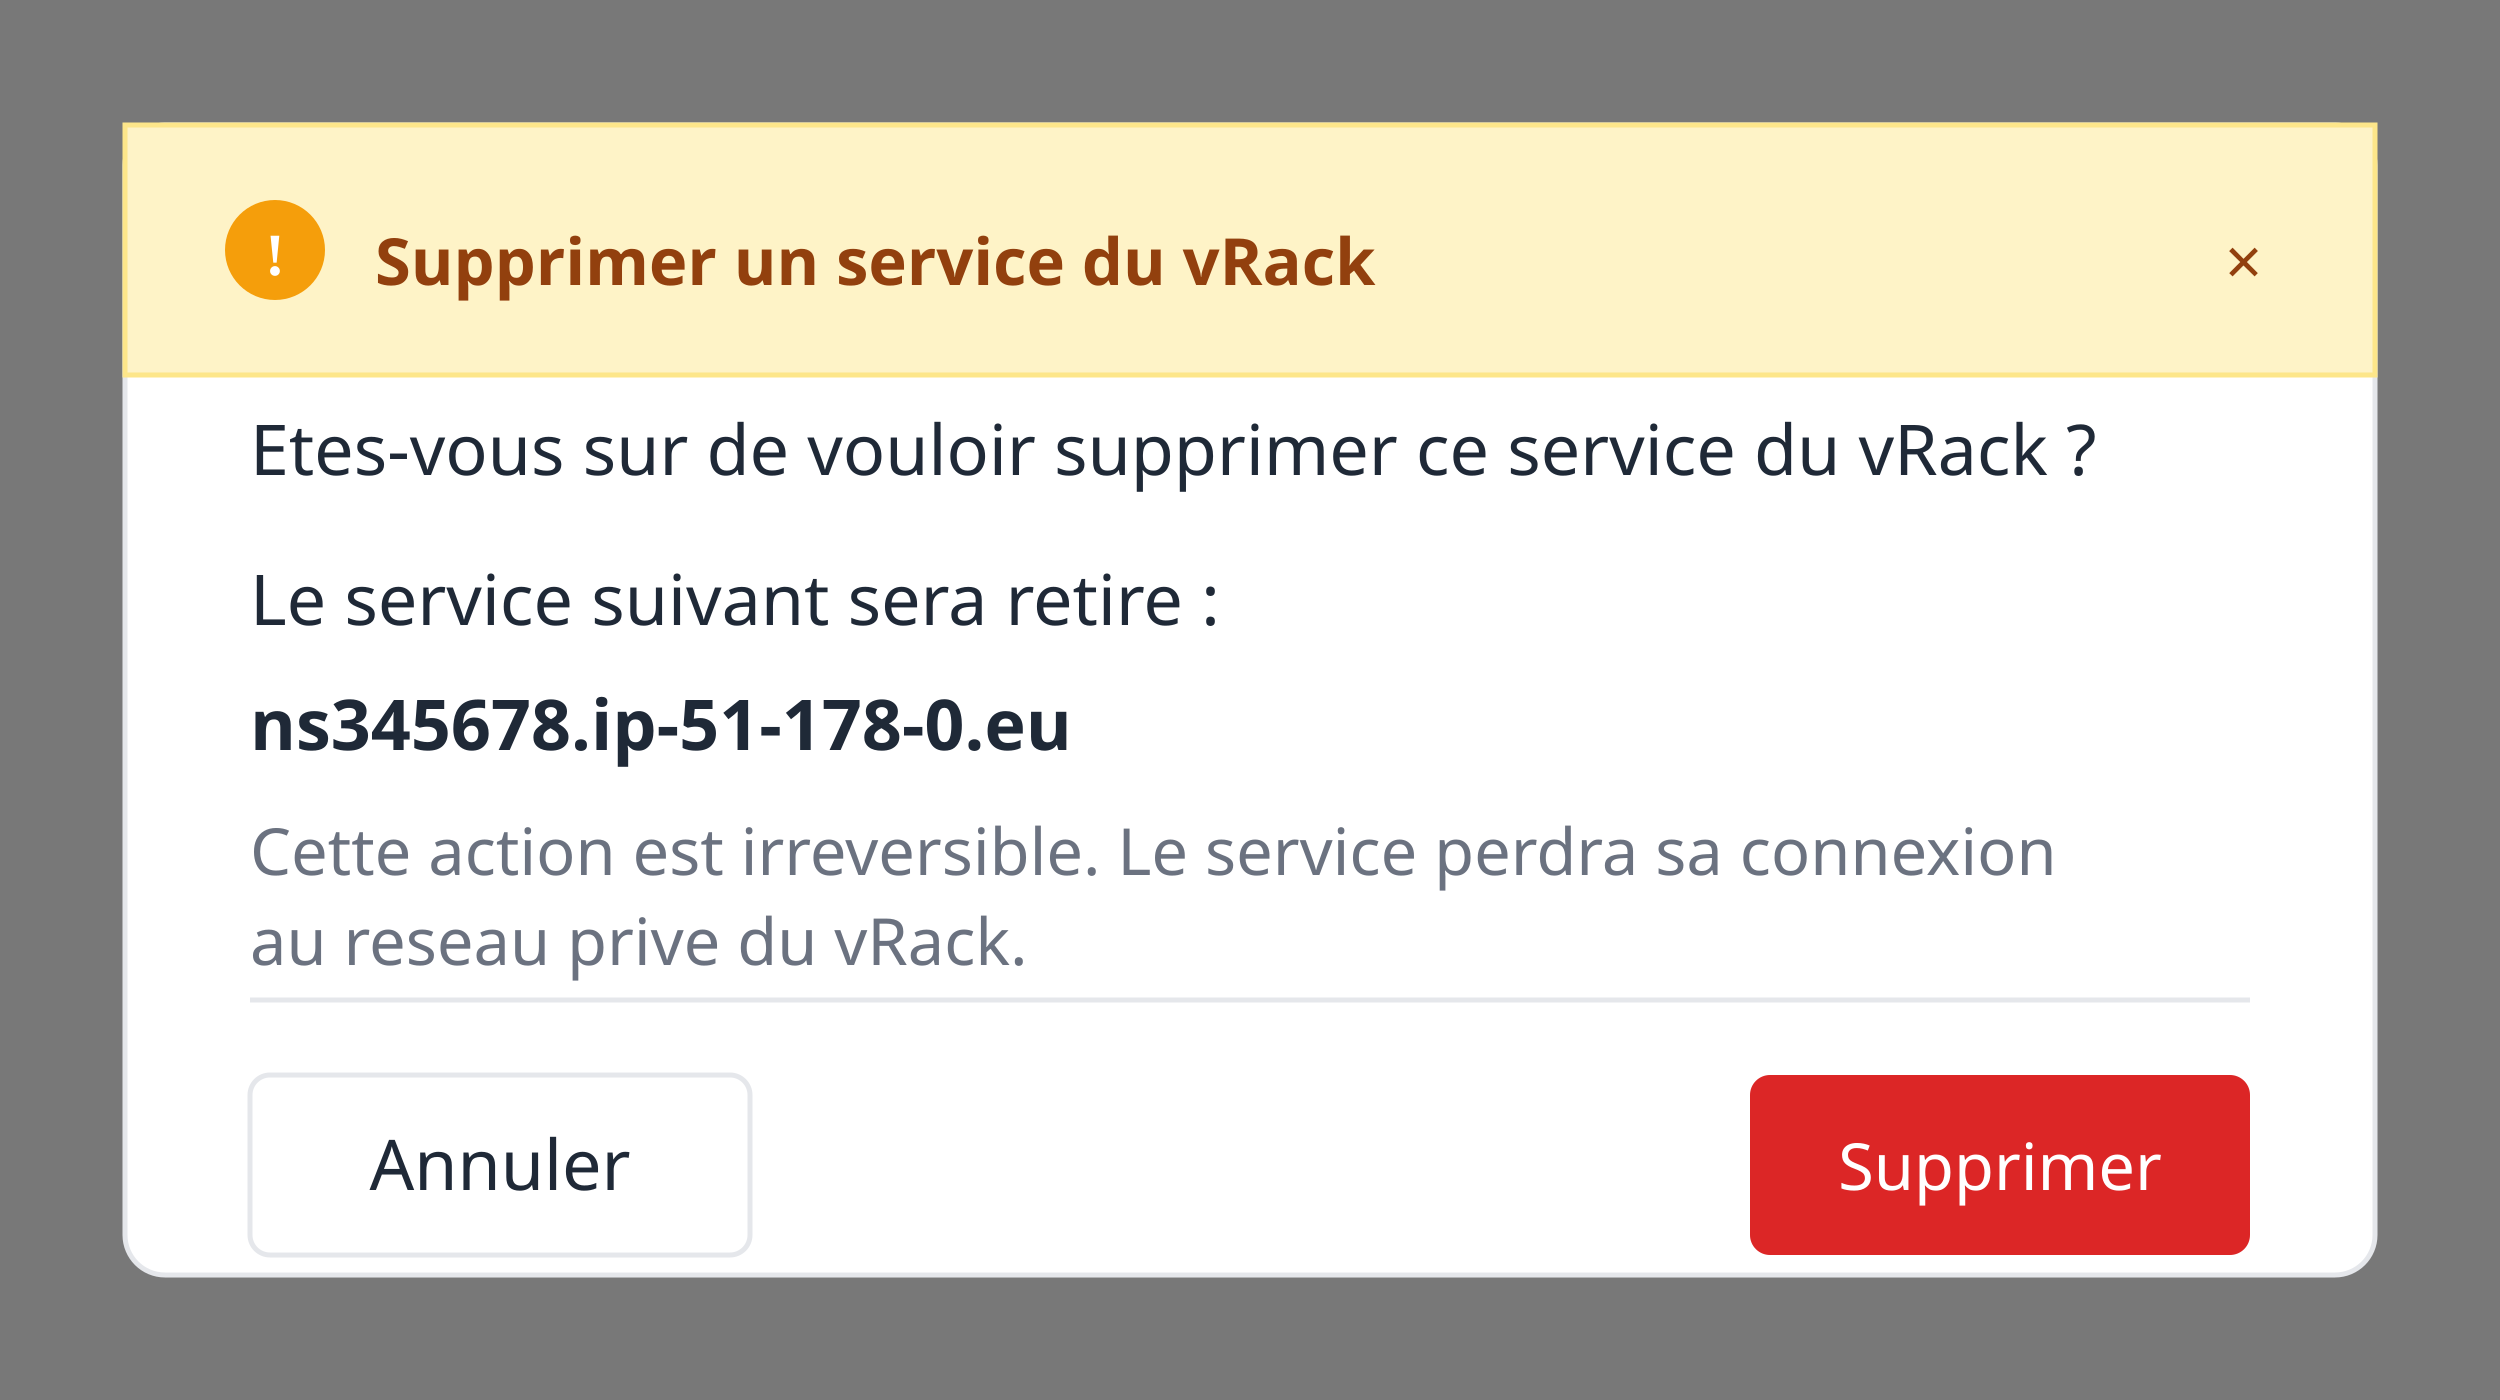
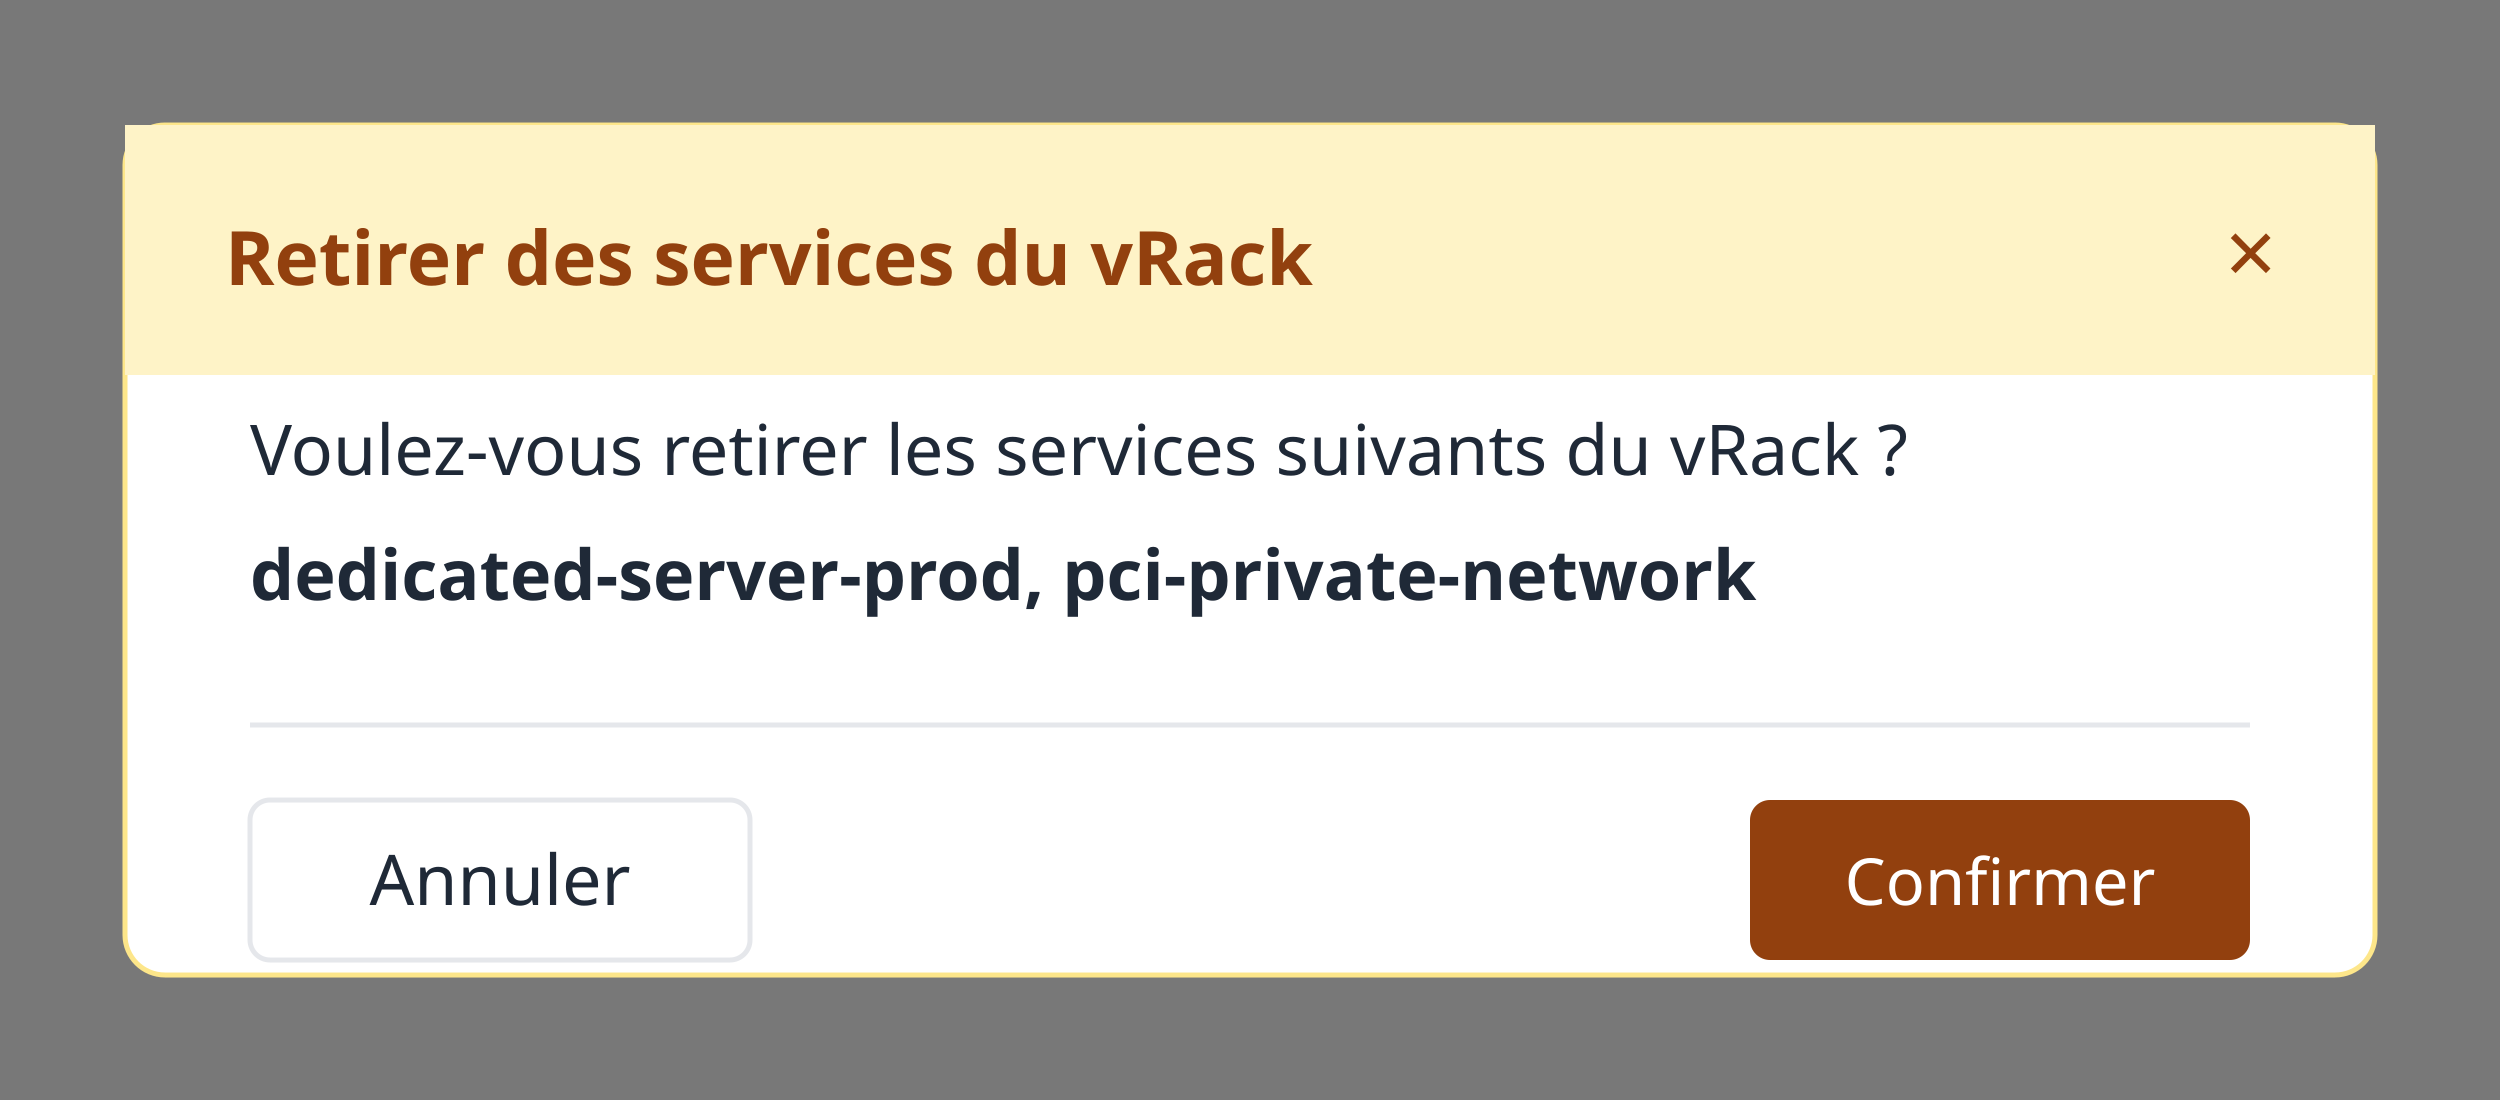
- <svg xmlns="http://www.w3.org/2000/svg" viewBox="0 0 500 280" width="500" height="280">
+ <svg xmlns="http://www.w3.org/2000/svg" viewBox="0 0 500 220" width="500" height="220">
  <defs>
    <style>
      .bg-overlay { fill: rgba(0,0,0,0.5); }
      .bg-white { fill: #FFFFFF; }
-       .bg-warning { fill: #FEF3C7; }
-       .text-white { fill: #FFFFFF; font-family: 'Source Sans Pro', sans-serif; }
+       .bg-header { fill: #FEF3C7; }
+       .text-warning { fill: #92400E; font-family: 'Source Sans Pro', sans-serif; }
      .text-body { fill: #1F2937; font-family: 'Source Sans Pro', sans-serif; font-size: 14px; }
-       .text-muted { fill: #6B7280; font-family: 'Source Sans Pro', sans-serif; font-size: 13px; }
-       .text-warning { fill: #92400E; font-family: 'Source Sans Pro', sans-serif; font-size: 13px; }
      .border { stroke: #E5E7EB; stroke-width: 1; fill: none; }
      .border-warning { stroke: #FDE68A; stroke-width: 1; fill: none; }
      .card { fill: #FFFFFF; }
    </style>
  </defs>
-   <rect width="500" height="280" class="bg-overlay" />
+   <rect width="500" height="220" class="bg-overlay" />
  <g transform="translate(25, 25)">
-     <rect width="450" height="230" rx="8" class="card" />
-     <rect width="450" height="230" rx="8" class="border" />
+     <rect width="450" height="170" rx="8" class="card" />
+     <rect width="450" height="170" rx="8" class="border-warning" />
    <g transform="translate(0, 0)">
-       <rect width="450" height="50" rx="8 8 0 0" class="bg-warning" />
-       <rect width="450" height="50" rx="8 8 0 0" class="border-warning" />
-       <g transform="translate(20, 15)">
-         <circle cx="10" cy="10" r="10" fill="#F59E0B" />
-         <text x="10" y="15" text-anchor="middle" fill="white" font-size="12" font-weight="bold">!</text>
-       </g>
-       <text x="50" y="32" class="text-warning" font-size="15" font-weight="600">Supprimer un service du vRack</text>
+       <rect width="450" height="50" rx="8 8 0 0" class="bg-header" />
+       <text x="20" y="32" class="text-warning" font-size="15" font-weight="600">Retirer des services du vRack</text>
      <text x="420" y="32" class="text-warning" font-size="18" style="cursor:pointer;">×</text>
    </g>
    <g transform="translate(25, 70)">
-       <text class="text-body" font-size="13">Etes-vous sur de vouloir supprimer ce service du vRack ?</text>
-       <g transform="translate(0, 30)">
-         <text class="text-body" font-size="13">Le service suivant sera retire :</text>
-         <text y="25" class="text-body" font-size="13" font-weight="600">ns345678.ip-51-178-0.eu</text>
-       </g>
-       <text y="80" class="text-muted" font-size="12">Cette action est irreversible. Le service perdra sa connexion</text>
-       <text y="98" class="text-muted" font-size="12">au reseau prive du vRack.</text>
+       <text class="text-body" font-size="13">Voulez-vous retirer les services suivants du vRack ?</text>
+       <text y="25" class="text-body" font-size="13" font-weight="600">dedicated-server-prod, pci-private-network</text>
    </g>
-     <g transform="translate(25, 175)">
+     <g transform="translate(25, 120)">
      <line x1="0" y1="0" x2="400" y2="0" class="border" />
      <g transform="translate(0, 15)">
-         <rect width="100" height="36" rx="4" class="card" />
-         <rect width="100" height="36" rx="4" class="border" />
-         <text x="50" y="23" text-anchor="middle" class="text-body" font-size="13">Annuler</text>
+         <rect width="100" height="32" rx="4" class="card" />
+         <rect width="100" height="32" rx="4" class="border" />
+         <text x="50" y="21" text-anchor="middle" class="text-body" font-size="13">Annuler</text>
      </g>
      <g transform="translate(300, 15)">
-         <rect width="100" height="36" rx="4" fill="#DC2626" />
-         <text x="50" y="23" text-anchor="middle" class="text-white" font-size="13">Supprimer</text>
+         <rect width="100" height="32" rx="4" fill="#92400E" />
+         <text x="50" y="21" text-anchor="middle" fill="#FFFFFF" font-family="Source Sans Pro" font-size="13">Confirmer</text>
      </g>
    </g>
  </g>
</svg>
